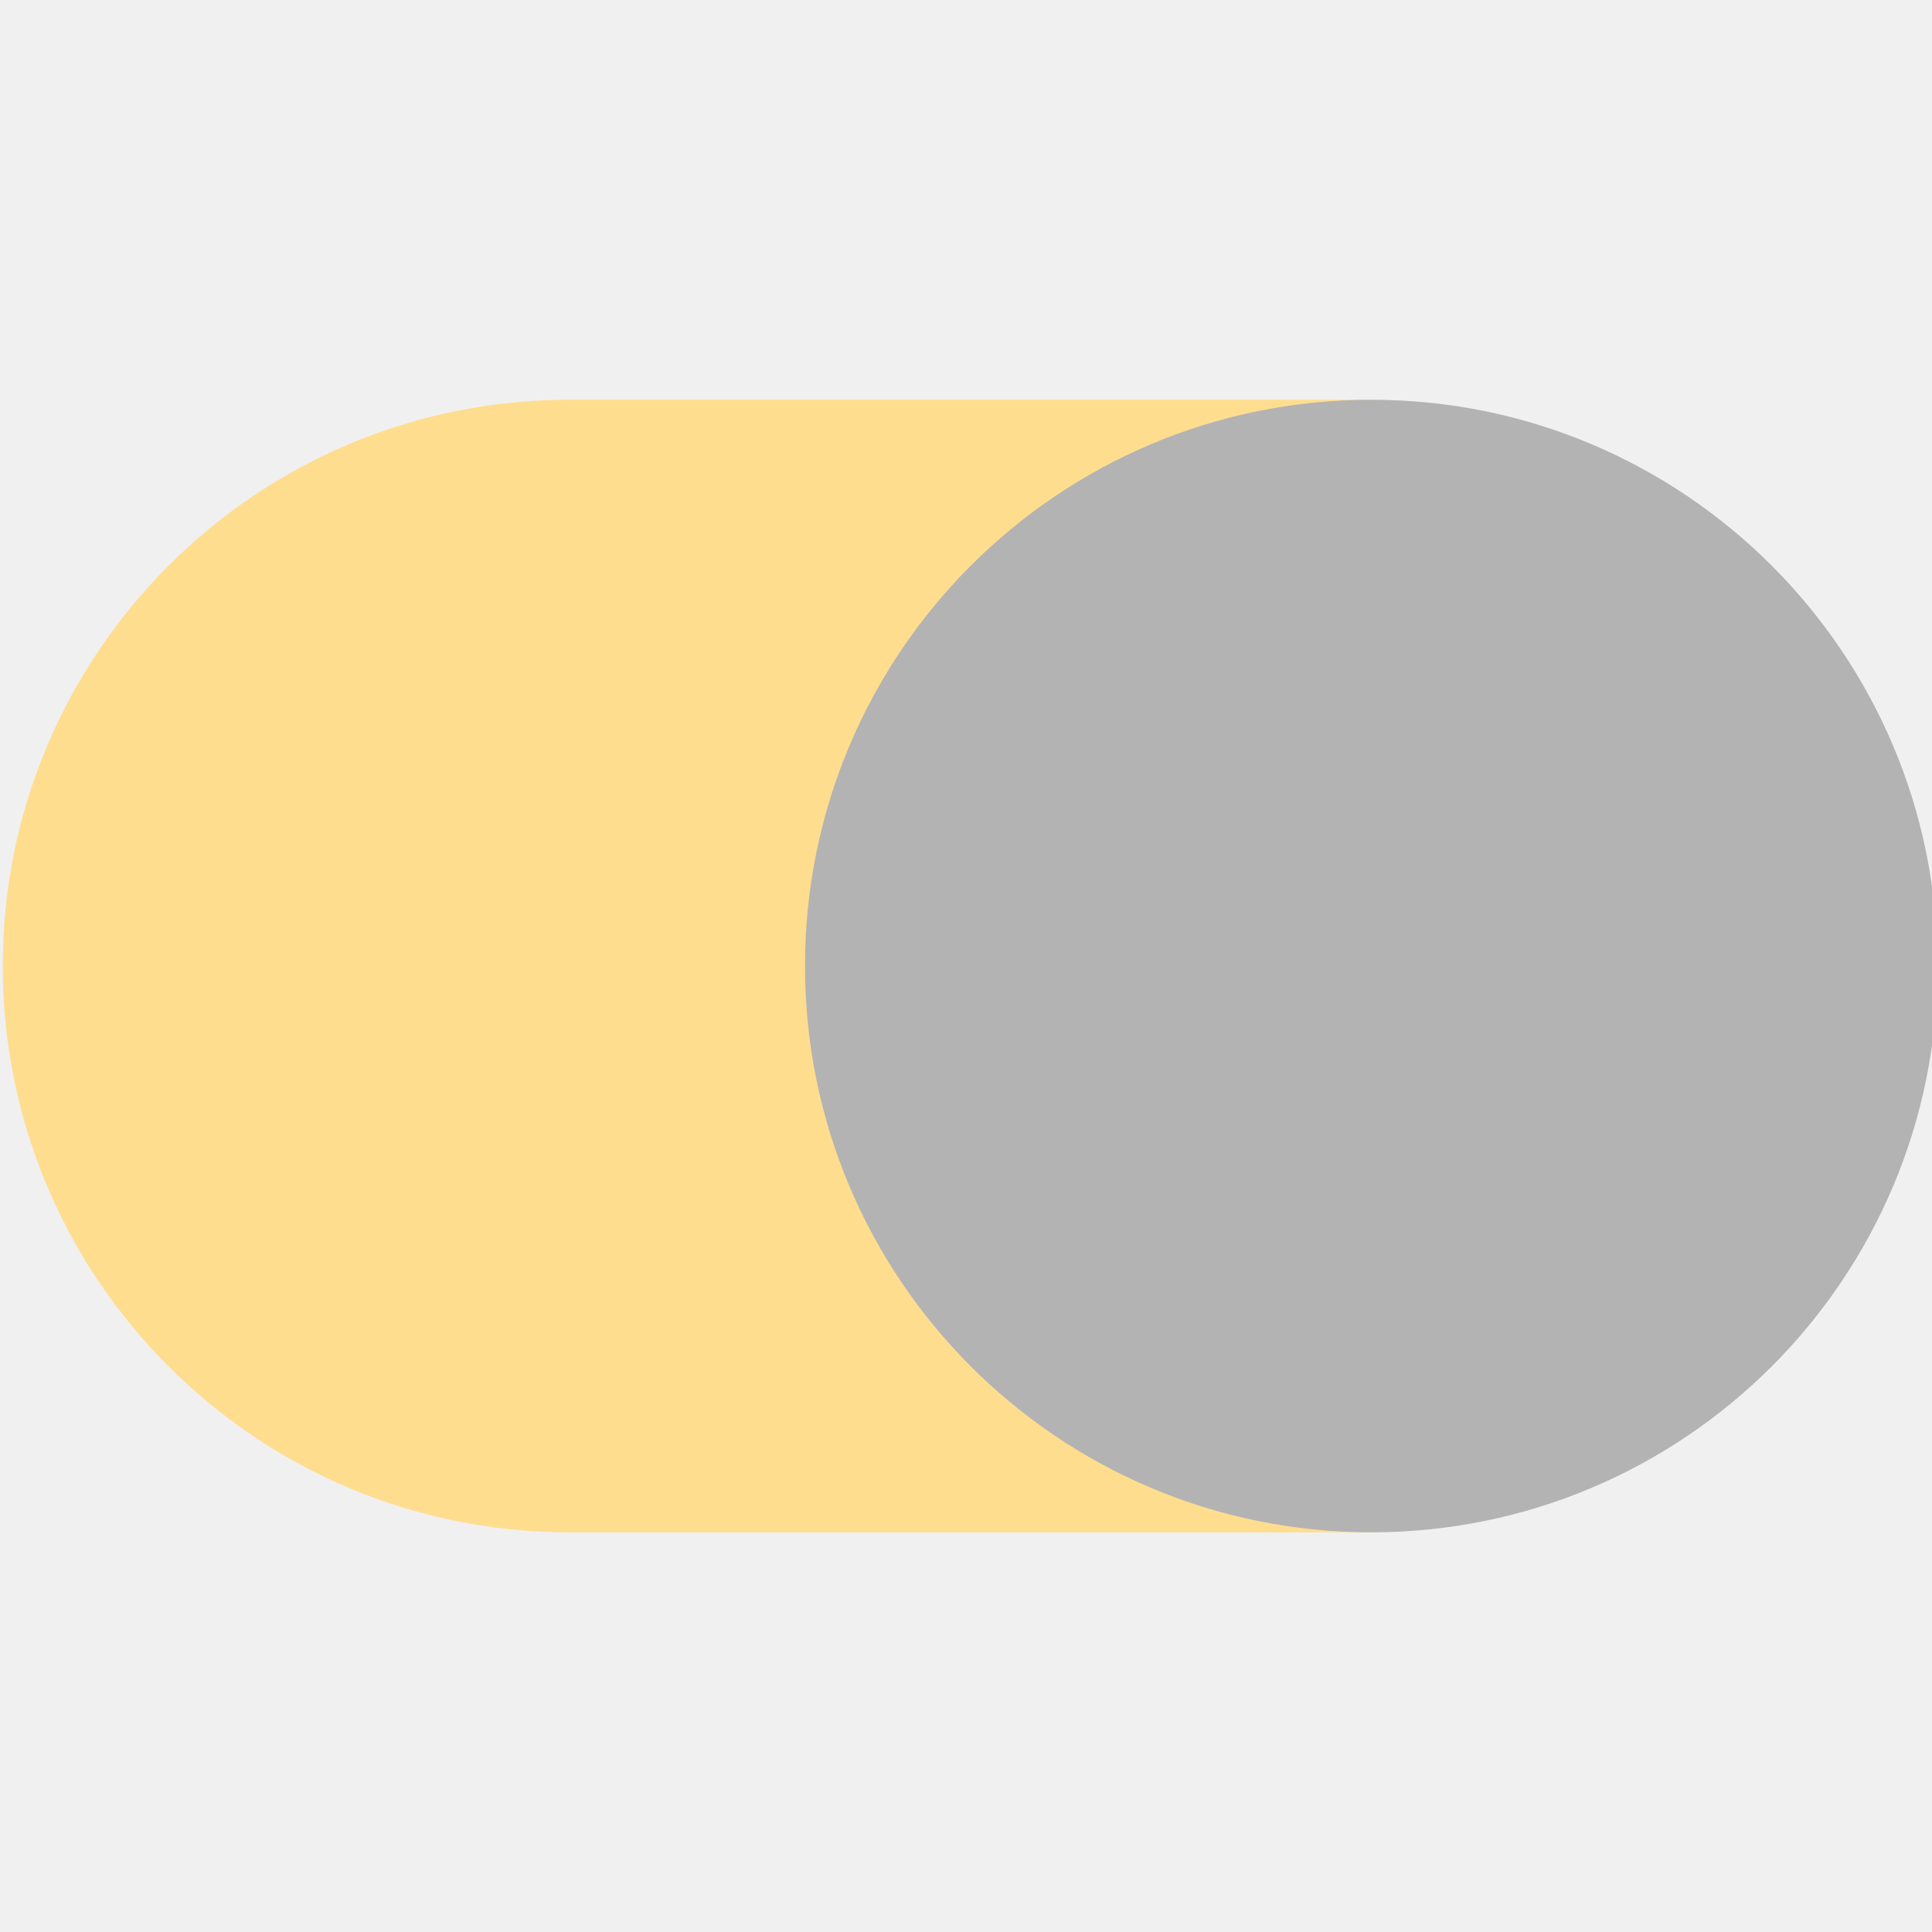
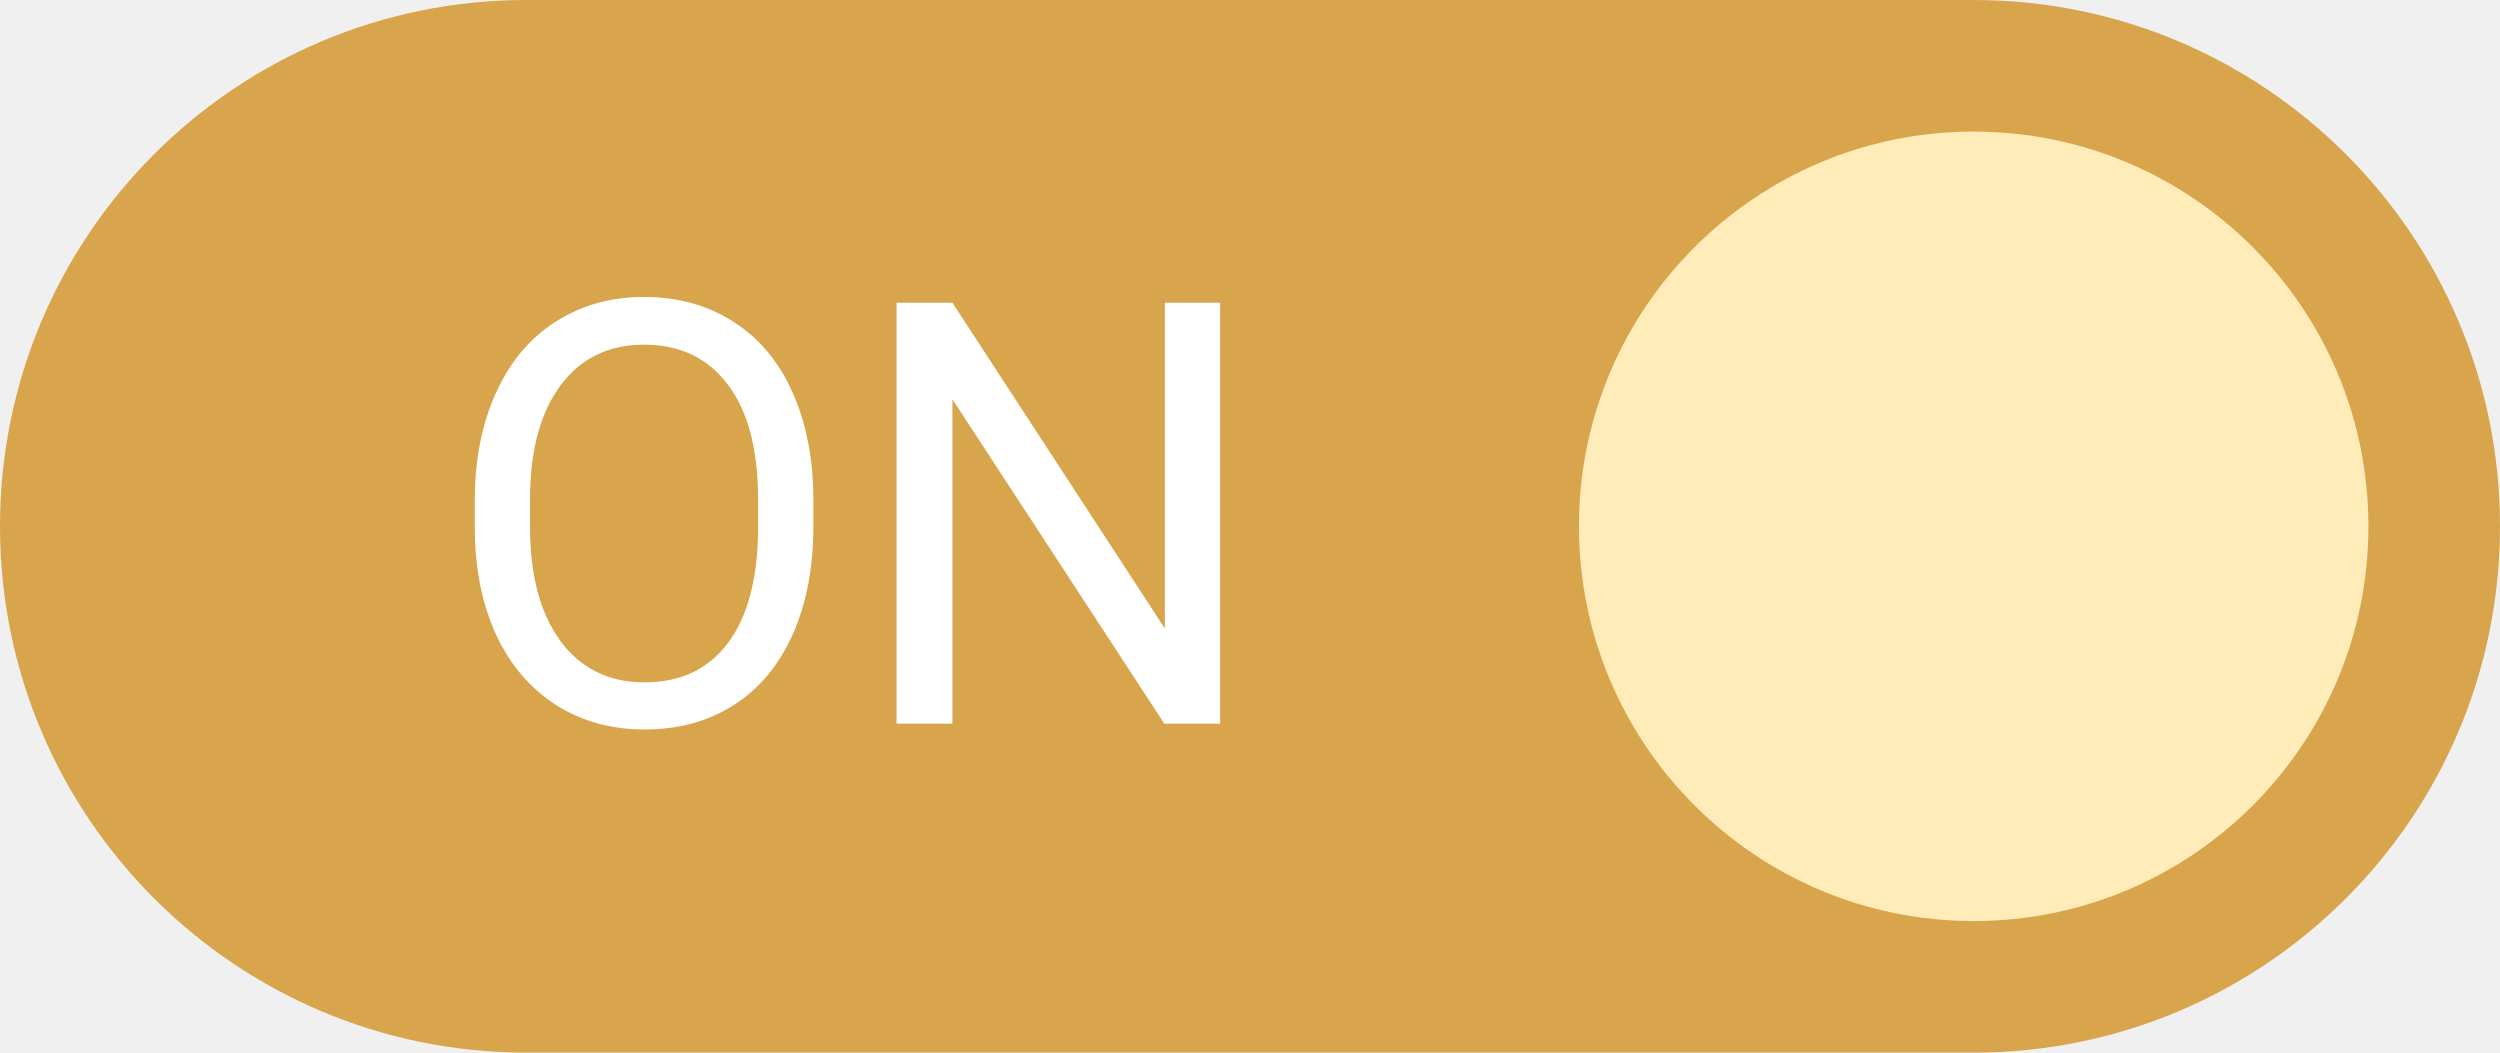
- <svg xmlns="http://www.w3.org/2000/svg" width="24" height="24" viewBox="0 0 24 24" fill="none">
-   <g clip-path="url(#clip0)">
-     <path d="M17 19.035H7.069C3.184 19.035 0.034 15.885 0.034 12C0.034 8.115 3.184 4.966 7.069 4.966H17V19.035Z" fill="#FFDD8F" />
-     <path d="M17.035 19.035C20.919 19.035 24.069 15.885 24.069 12C24.069 8.115 20.919 4.966 17.035 4.966C13.149 4.966 10 8.115 10 12C10 15.885 13.149 19.035 17.035 19.035Z" fill="#B3B3B3" />
-   </g>
-   <defs>
-     <clipPath id="clip0">
-       <rect width="24" height="24" fill="white" />
-     </clipPath>
-   </defs>
+ <svg xmlns="http://www.w3.org/2000/svg" width="38" height="16" viewBox="0 0 38 16" fill="none">
+   <rect width="38" height="16" rx="8" fill="#D9A54C" />
+   <path d="M12.363 8.007C12.363 8.634 12.257 9.182 12.046 9.651C11.835 10.117 11.537 10.473 11.15 10.719C10.763 10.965 10.312 11.088 9.796 11.088C9.292 11.088 8.846 10.965 8.456 10.719C8.066 10.47 7.763 10.117 7.546 9.66C7.333 9.2 7.223 8.668 7.217 8.064V7.603C7.217 6.988 7.324 6.444 7.538 5.973C7.751 5.501 8.053 5.141 8.443 4.892C8.835 4.64 9.284 4.514 9.788 4.514C10.3 4.514 10.752 4.638 11.141 4.887C11.534 5.133 11.835 5.492 12.046 5.964C12.257 6.433 12.363 6.979 12.363 7.603V8.007ZM11.523 7.594C11.523 6.835 11.371 6.254 11.066 5.85C10.762 5.442 10.335 5.239 9.788 5.239C9.254 5.239 8.834 5.442 8.526 5.85C8.222 6.254 8.065 6.816 8.056 7.537V8.007C8.056 8.743 8.21 9.321 8.518 9.743C8.828 10.162 9.254 10.372 9.796 10.372C10.341 10.372 10.763 10.174 11.062 9.778C11.361 9.38 11.515 8.81 11.523 8.069V7.594ZM18.546 11H17.698L14.477 6.069V11H13.628V4.602H14.477L17.706 9.554V4.602H18.546V11Z" fill="white" />
+   <path d="M30 14C33.314 14 36 11.314 36 8C36 4.686 33.314 2 30 2C26.686 2 24 4.686 24 8C24 11.314 26.686 14 30 14Z" fill="#FFECB8" />
</svg>
